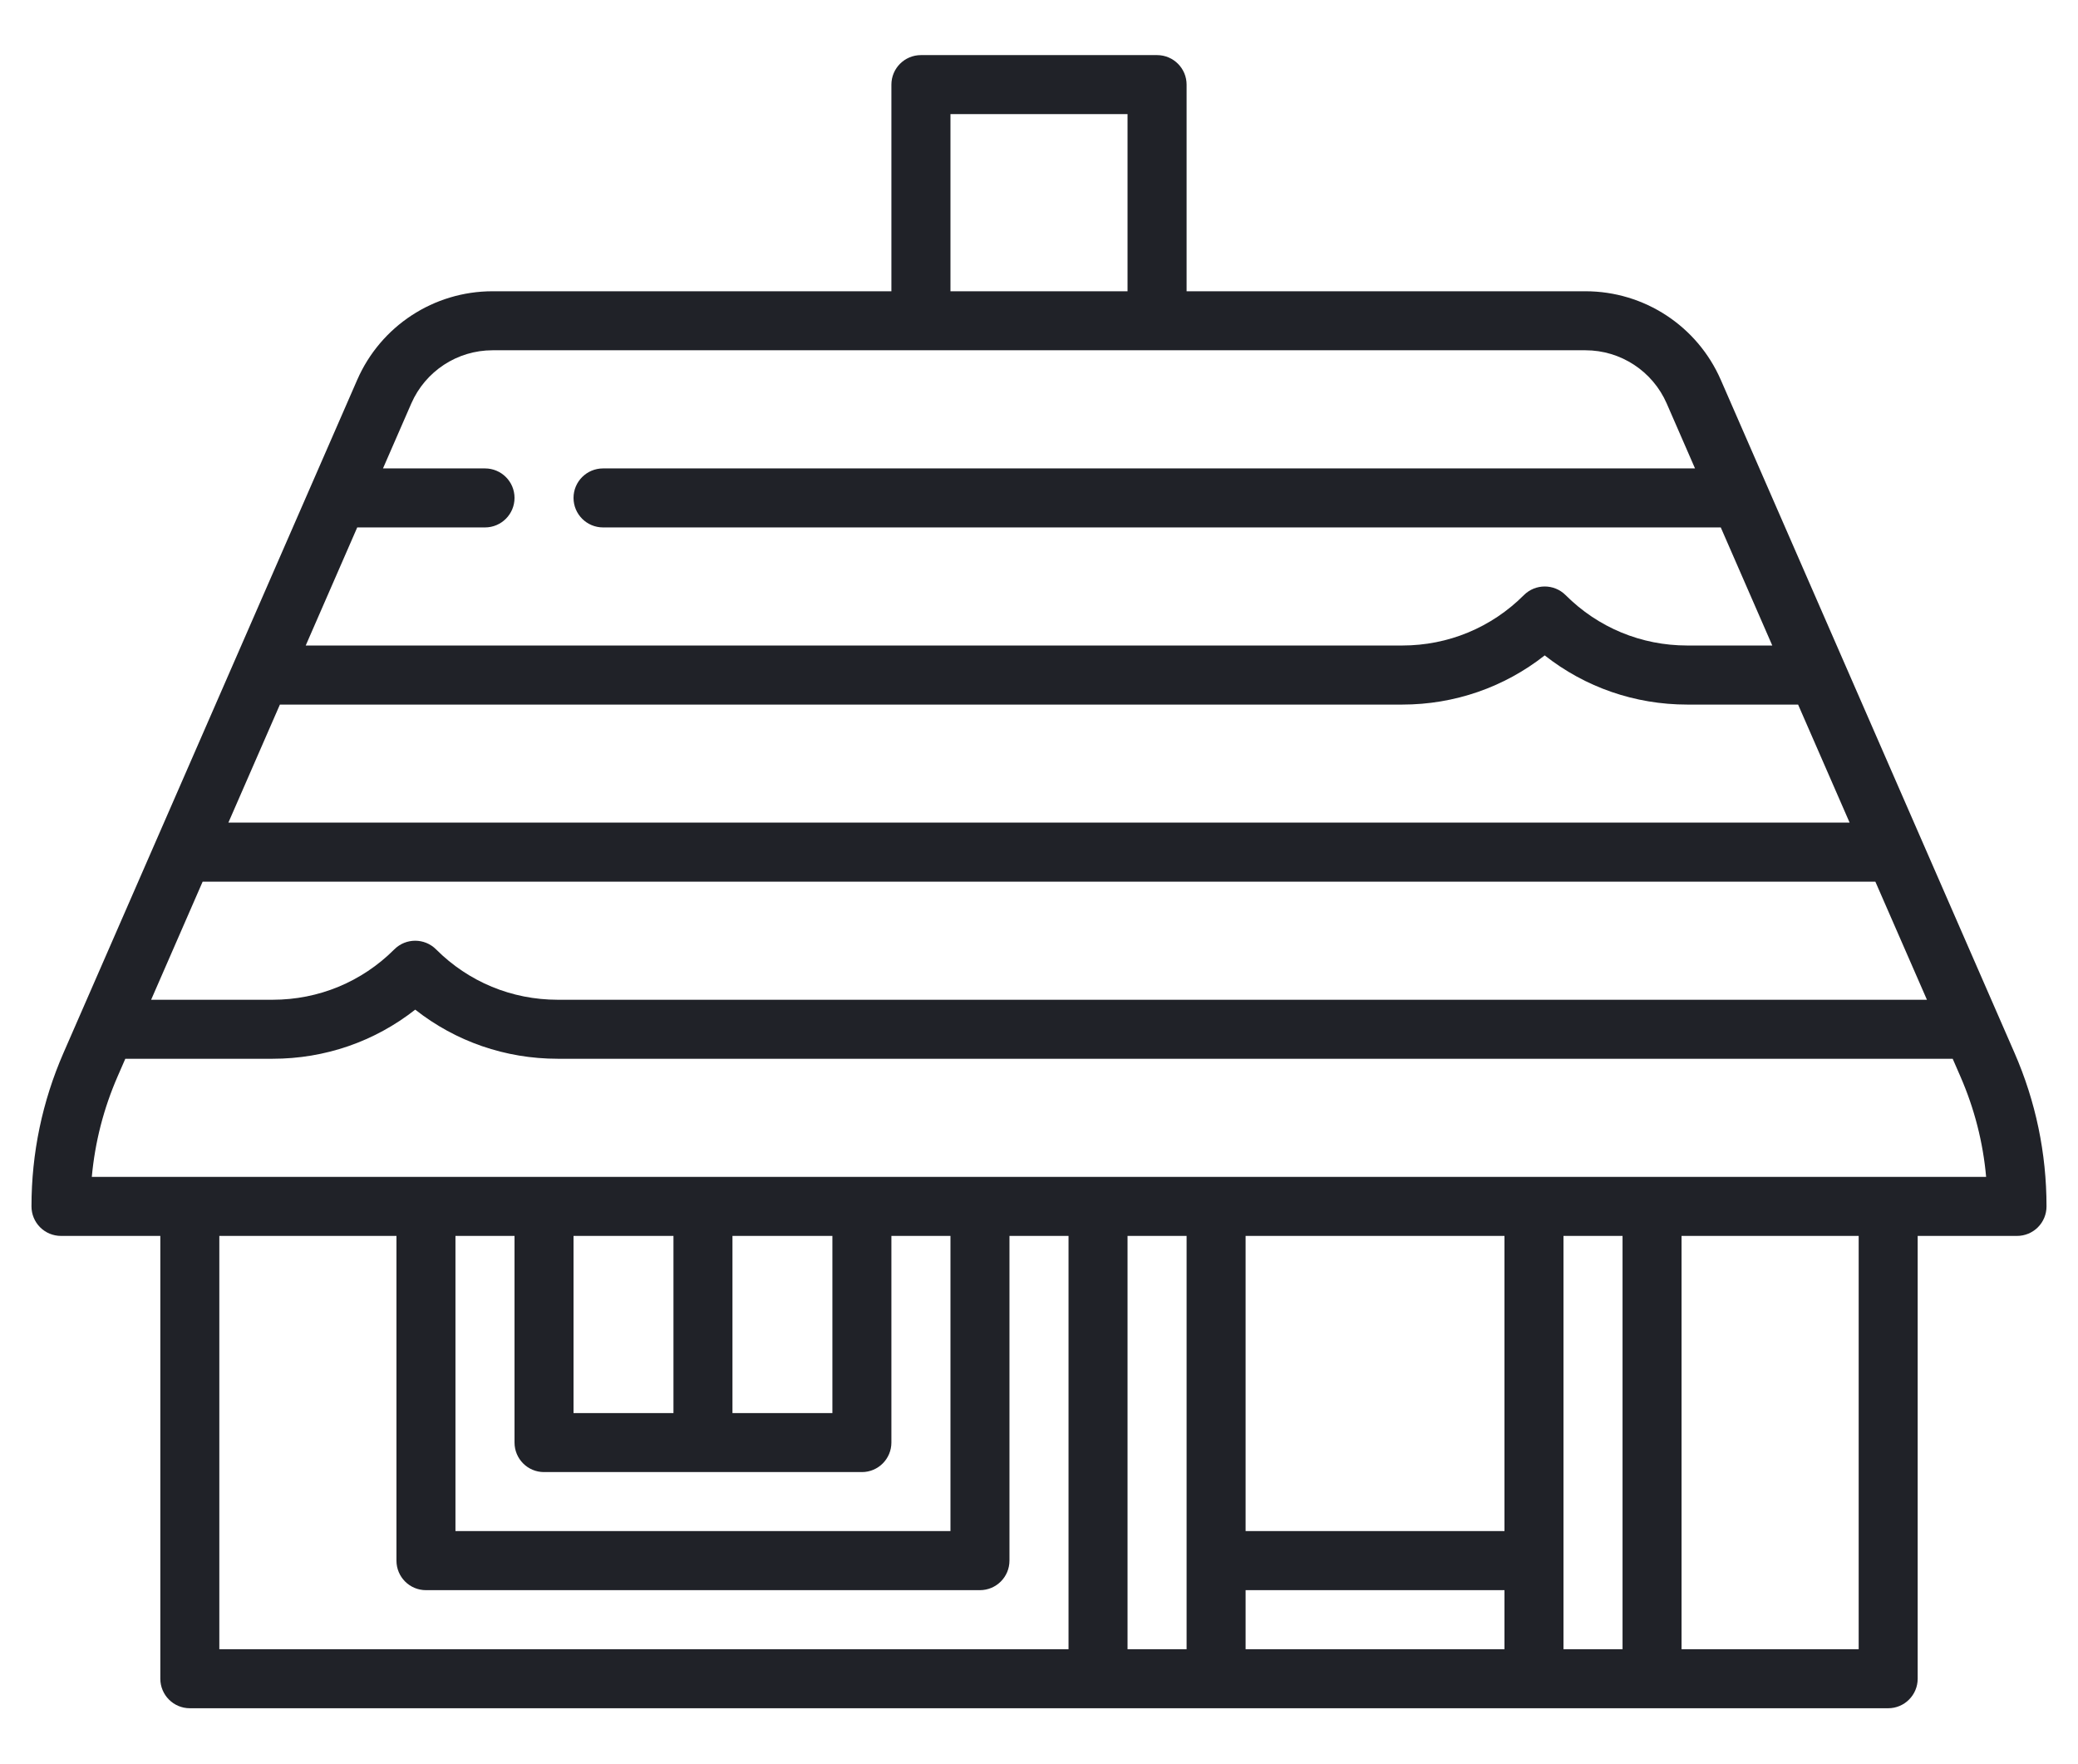
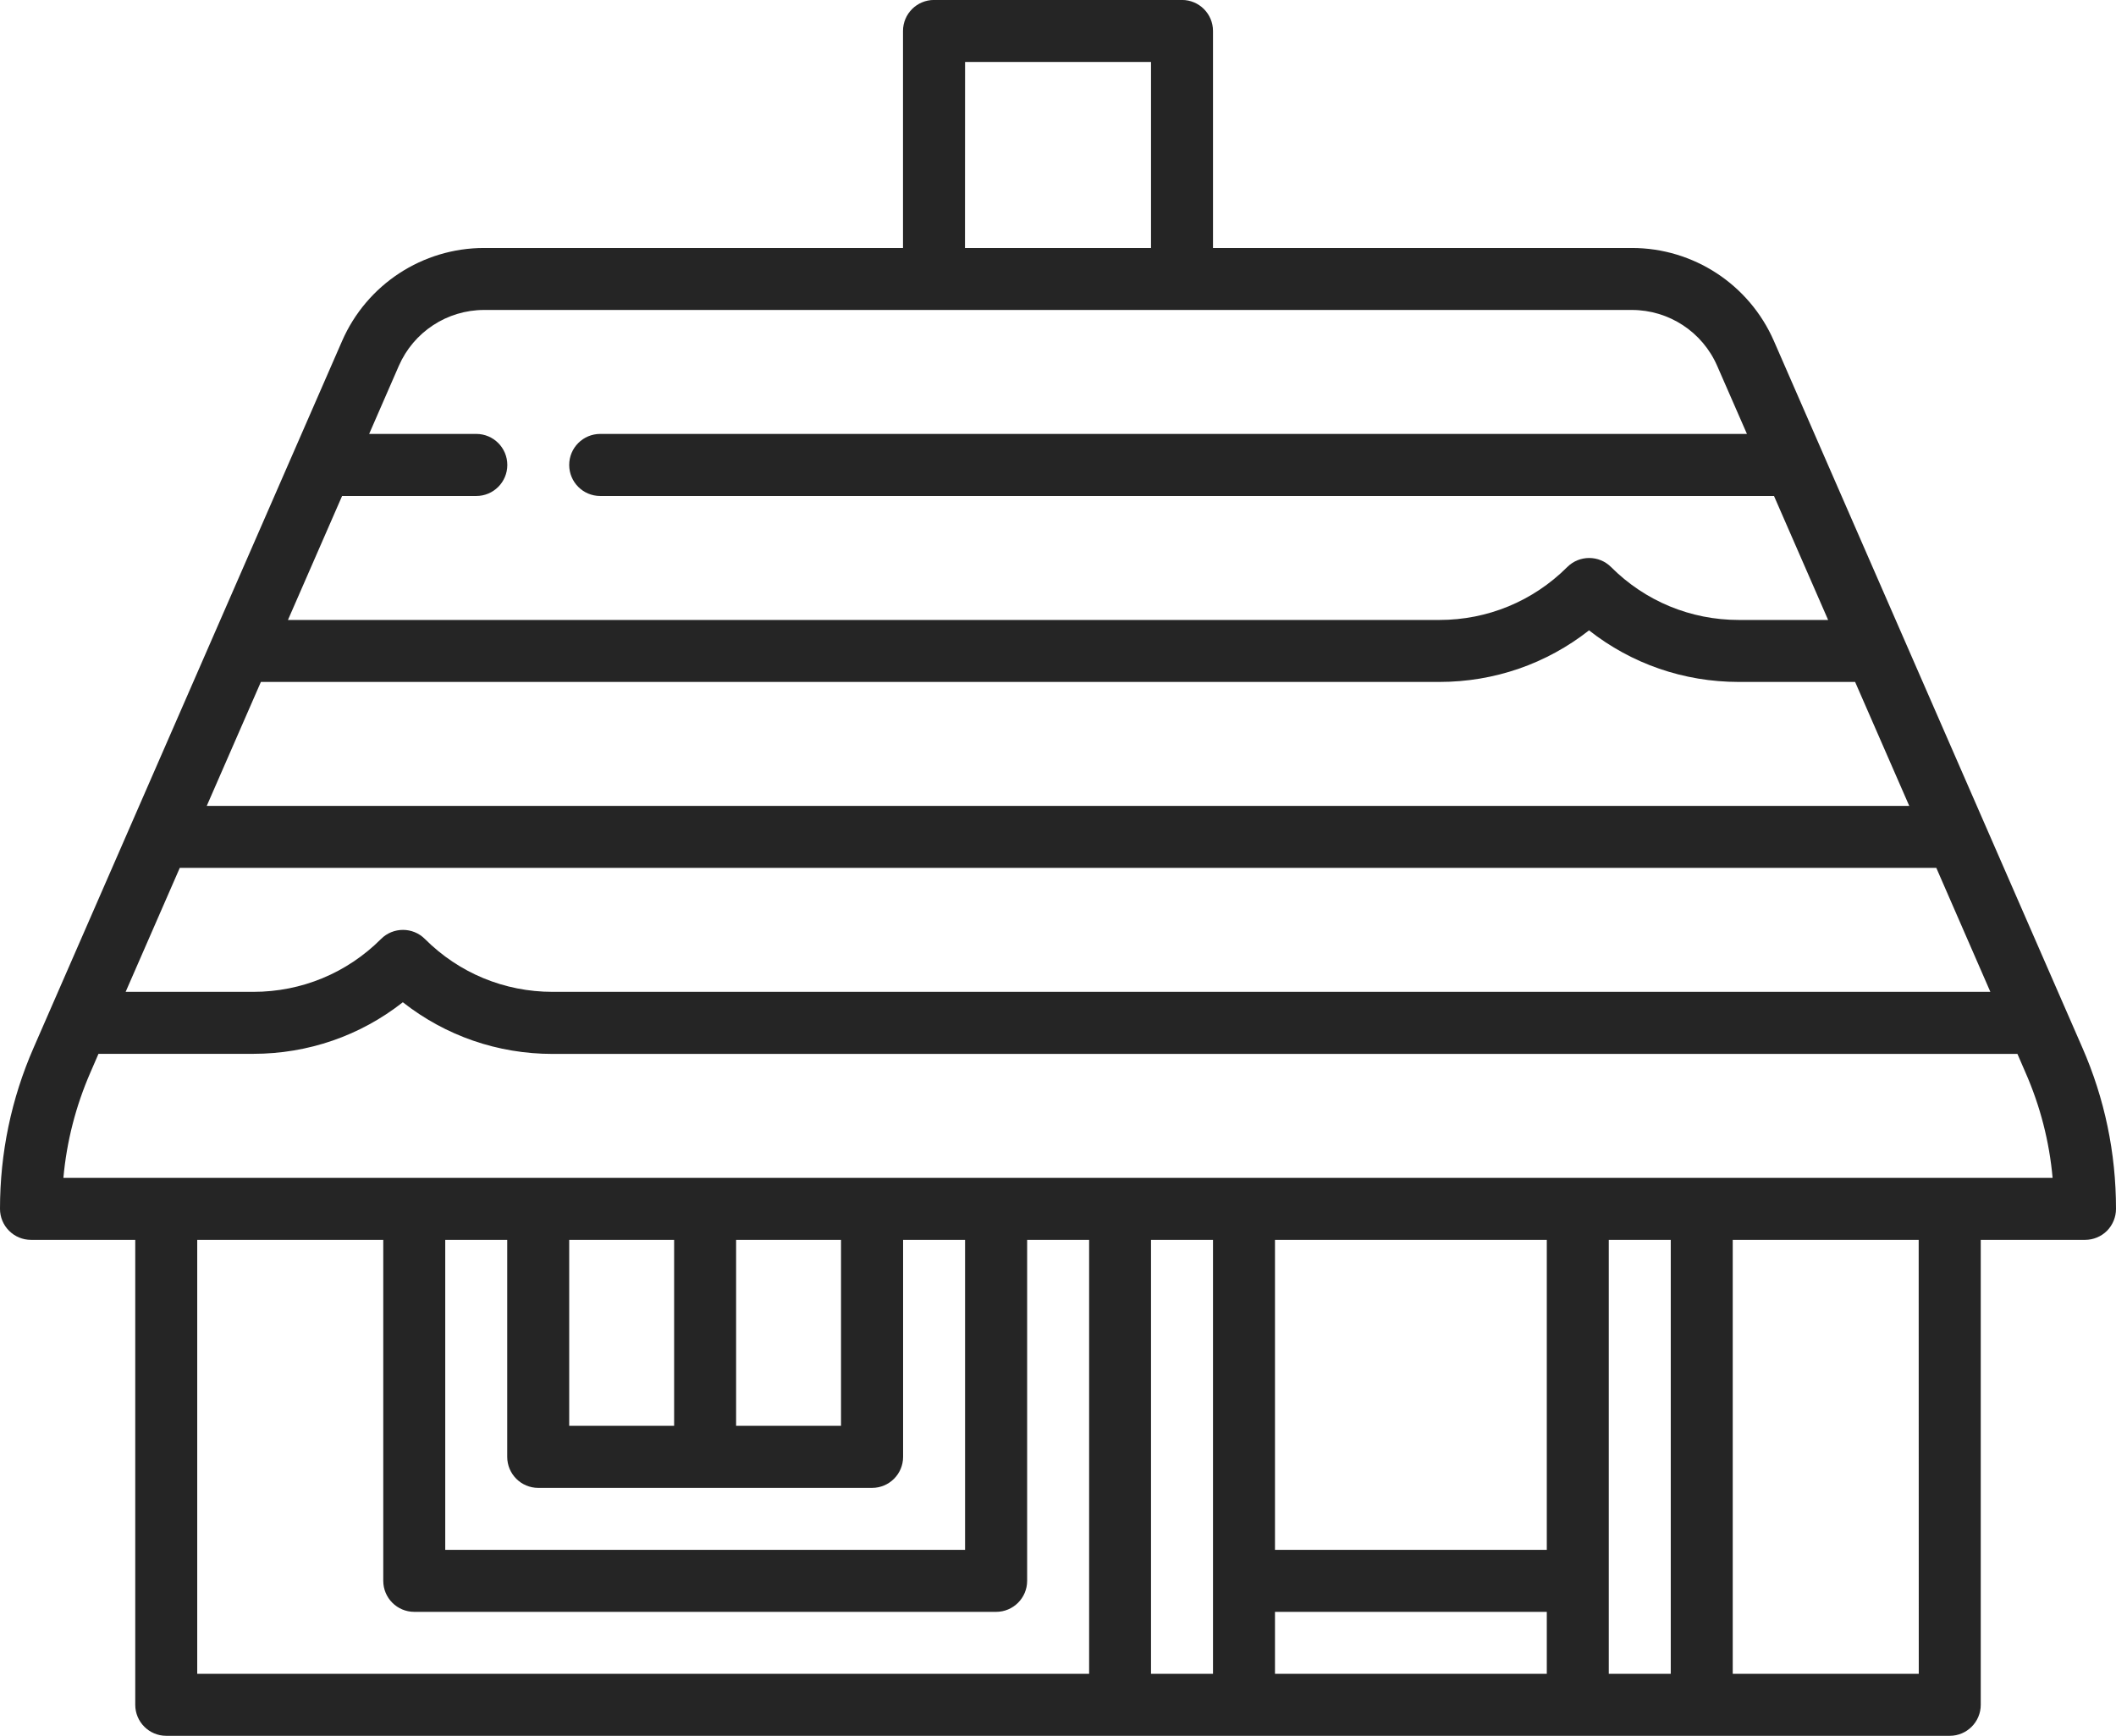
- <svg xmlns="http://www.w3.org/2000/svg" width="33" height="28" viewBox="0 0 33 28" fill="none">
-   <path d="M31.991 16.717L27.327 6.031C26.954 5.177 26.111 4.625 25.179 4.625H18.844V1.344C18.844 1.085 18.634 0.875 18.375 0.875H14.625C14.366 0.875 14.156 1.085 14.156 1.344V4.625H7.821C6.889 4.625 6.046 5.177 5.673 6.031L1.009 16.717C0.671 17.491 0.5 18.312 0.5 19.156C0.5 19.281 0.549 19.4 0.637 19.488C0.725 19.576 0.844 19.625 0.969 19.625H2.546V26.656C2.546 26.915 2.756 27.125 3.014 27.125H29.986C30.244 27.125 30.454 26.915 30.454 26.656V19.625H32.031C32.156 19.625 32.275 19.576 32.363 19.488C32.451 19.4 32.5 19.281 32.5 19.156C32.5 18.312 32.329 17.491 31.991 16.717ZM29.373 13.062H3.627L4.445 11.188H22.268C23.099 11.188 23.888 10.913 24.531 10.407C25.174 10.913 25.963 11.188 26.795 11.188H28.555L29.373 13.062ZM29.782 14L30.601 15.875H8.857C8.127 15.875 7.441 15.591 6.925 15.075C6.742 14.892 6.445 14.892 6.262 15.075C5.746 15.591 5.06 15.875 4.33 15.875H2.4L3.218 14H29.782ZM15.094 1.812H17.906V4.625H15.094V1.812ZM6.532 6.406C6.756 5.894 7.262 5.562 7.821 5.562H25.179C25.738 5.562 26.244 5.894 26.468 6.406L26.918 7.438H9.577C9.318 7.438 9.108 7.647 9.108 7.906C9.108 8.165 9.318 8.375 9.577 8.375H27.327L28.145 10.25H26.795C26.065 10.25 25.379 9.966 24.863 9.45C24.68 9.267 24.383 9.267 24.2 9.45C23.684 9.966 22.998 10.25 22.268 10.25H4.855L5.673 8.375H7.702C7.961 8.375 8.171 8.165 8.171 7.906C8.171 7.647 7.961 7.438 7.702 7.438H6.082L6.532 6.406ZM3.483 19.625H6.296V24.781C6.296 25.04 6.505 25.25 6.764 25.25H15.562C15.821 25.25 16.031 25.04 16.031 24.781V19.625H16.969V26.188H3.483V19.625ZM13.219 19.625V22.438H11.632V19.625H13.219ZM10.695 22.438H9.108V19.625H10.695V22.438ZM8.639 23.375H13.688C13.946 23.375 14.156 23.165 14.156 22.906V19.625H15.094V24.312H7.233V19.625H8.171V22.906C8.171 23.165 8.38 23.375 8.639 23.375ZM19.781 25.25H23.892V26.188H19.781V25.25ZM24.829 19.625H25.767V26.188H24.829V19.625ZM23.892 24.312H19.781V19.625H23.892V24.312ZM18.844 26.188H17.906V19.625H18.844V26.188ZM29.517 26.188H26.704V19.625H29.517V26.188ZM1.458 18.688C1.508 18.138 1.645 17.603 1.868 17.092L1.99 16.812H4.33C5.162 16.812 5.95 16.538 6.594 16.032C7.237 16.538 8.026 16.812 8.857 16.812H31.01L31.132 17.092C31.355 17.603 31.492 18.138 31.541 18.688H1.458Z" fill="#202228" />
+ <svg xmlns="http://www.w3.org/2000/svg" version="1.1" id="svg2" xml:space="preserve" width="32" height="26.25" viewBox="0 0 32 26.25">
+   <defs id="defs6" />
+   <g id="g10" transform="matrix(1.333333,0,0,-1.333333,0,26.25)">
+     <g id="g12">
+       <path d="m 23.618,7.806 -3.498,8.014 c -0.28,0.641 -0.912,1.055 -1.611,1.055 h -4.751 v 2.461 c 0,0.194 -0.157,0.352 -0.352,0.352 h -2.812 c -0.194,0 -0.352,-0.157 -0.352,-0.352 V 16.875 H 5.491 c -0.699,0 -1.331,-0.414 -1.611,-1.055 L 0.382,7.806 C 0.128,7.226 0,6.61 0,5.977 0,5.883 0.037,5.794 0.103,5.728 0.169,5.662 0.258,5.625 0.352,5.625 H 1.534 V 0.352 C 1.534,0.157 1.692,0 1.886,0 h 20.228 c 0.194,0 0.352,0.157 0.352,0.352 V 5.625 h 1.183 c 0.093,0 0.183,0.037 0.249,0.103 C 23.963,5.794 24,5.883 24,5.977 24,6.61 23.872,7.226 23.618,7.806 Z m -1.963,2.741 H 2.345 l 0.614,1.406 h 13.367 c 0.623,0 1.215,0.206 1.697,0.585 0.482,-0.379 1.074,-0.585 1.698,-0.585 h 1.32 z M 21.962,9.844 22.575,8.438 H 6.268 c -0.547,0 -1.062,0.213 -1.449,0.6 -0.137,0.137 -0.36,0.137 -0.497,0 C 3.935,8.651 3.42,8.438 2.873,8.438 H 1.425 l 0.614,1.406 z m -11.016,9.141 h 2.109 V 16.875 H 10.945 Z M 4.524,15.539 c 0.168,0.384 0.547,0.633 0.967,0.633 h 13.018 c 0.419,0 0.799,-0.248 0.967,-0.633 l 0.338,-0.773 H 6.808 c -0.194,0 -0.352,-0.157 -0.352,-0.352 0,-0.194 0.157,-0.352 0.352,-0.352 h 13.313 l 0.614,-1.406 h -1.013 c -0.547,0 -1.062,0.213 -1.449,0.6 -0.137,0.137 -0.36,0.137 -0.497,0 C 17.388,12.869 16.873,12.656 16.326,12.656 H 3.266 l 0.614,1.406 h 1.522 c 0.194,0 0.352,0.157 0.352,0.352 0,0.194 -0.157,0.352 -0.352,0.352 H 4.187 Z M 2.237,5.625 H 4.347 V 1.758 c 0,-0.194 0.157,-0.352 0.352,-0.352 h 6.599 c 0.194,0 0.352,0.157 0.352,0.352 V 5.625 h 0.703 V 0.703 H 2.237 Z m 7.302,0 V 3.516 H 8.349 V 5.625 Z M 7.646,3.516 H 6.456 V 5.625 H 7.646 Z M 6.105,2.812 h 3.786 c 0.194,0 0.352,0.157 0.352,0.352 V 5.625 h 0.703 V 2.109 H 5.05 V 5.625 H 5.753 V 3.164 C 5.753,2.97 5.91,2.812 6.105,2.812 Z m 8.356,-1.406 h 3.083 V 0.703 H 14.461 Z M 18.247,5.625 h 0.703 V 0.703 H 18.247 Z M 17.544,2.109 H 14.461 V 5.625 h 3.083 z M 13.758,0.703 H 13.055 V 5.625 h 0.703 z m 8.005,0 H 19.653 V 5.625 h 2.109 z m -21.044,5.625 c 0.037,0.412 0.14,0.814 0.307,1.197 l 0.091,0.21 h 1.755 c 0.623,0 1.215,0.206 1.697,0.585 C 5.053,7.94 5.644,7.734 6.268,7.734 h 16.614 l 0.091,-0.21 C 23.141,7.142 23.244,6.74 23.281,6.328 H 0.719 Z" style="fill:#252525;fill-opacity:1;fill-rule:nonzero;stroke:none" id="path14" />
+     </g>
+   </g>
</svg>
